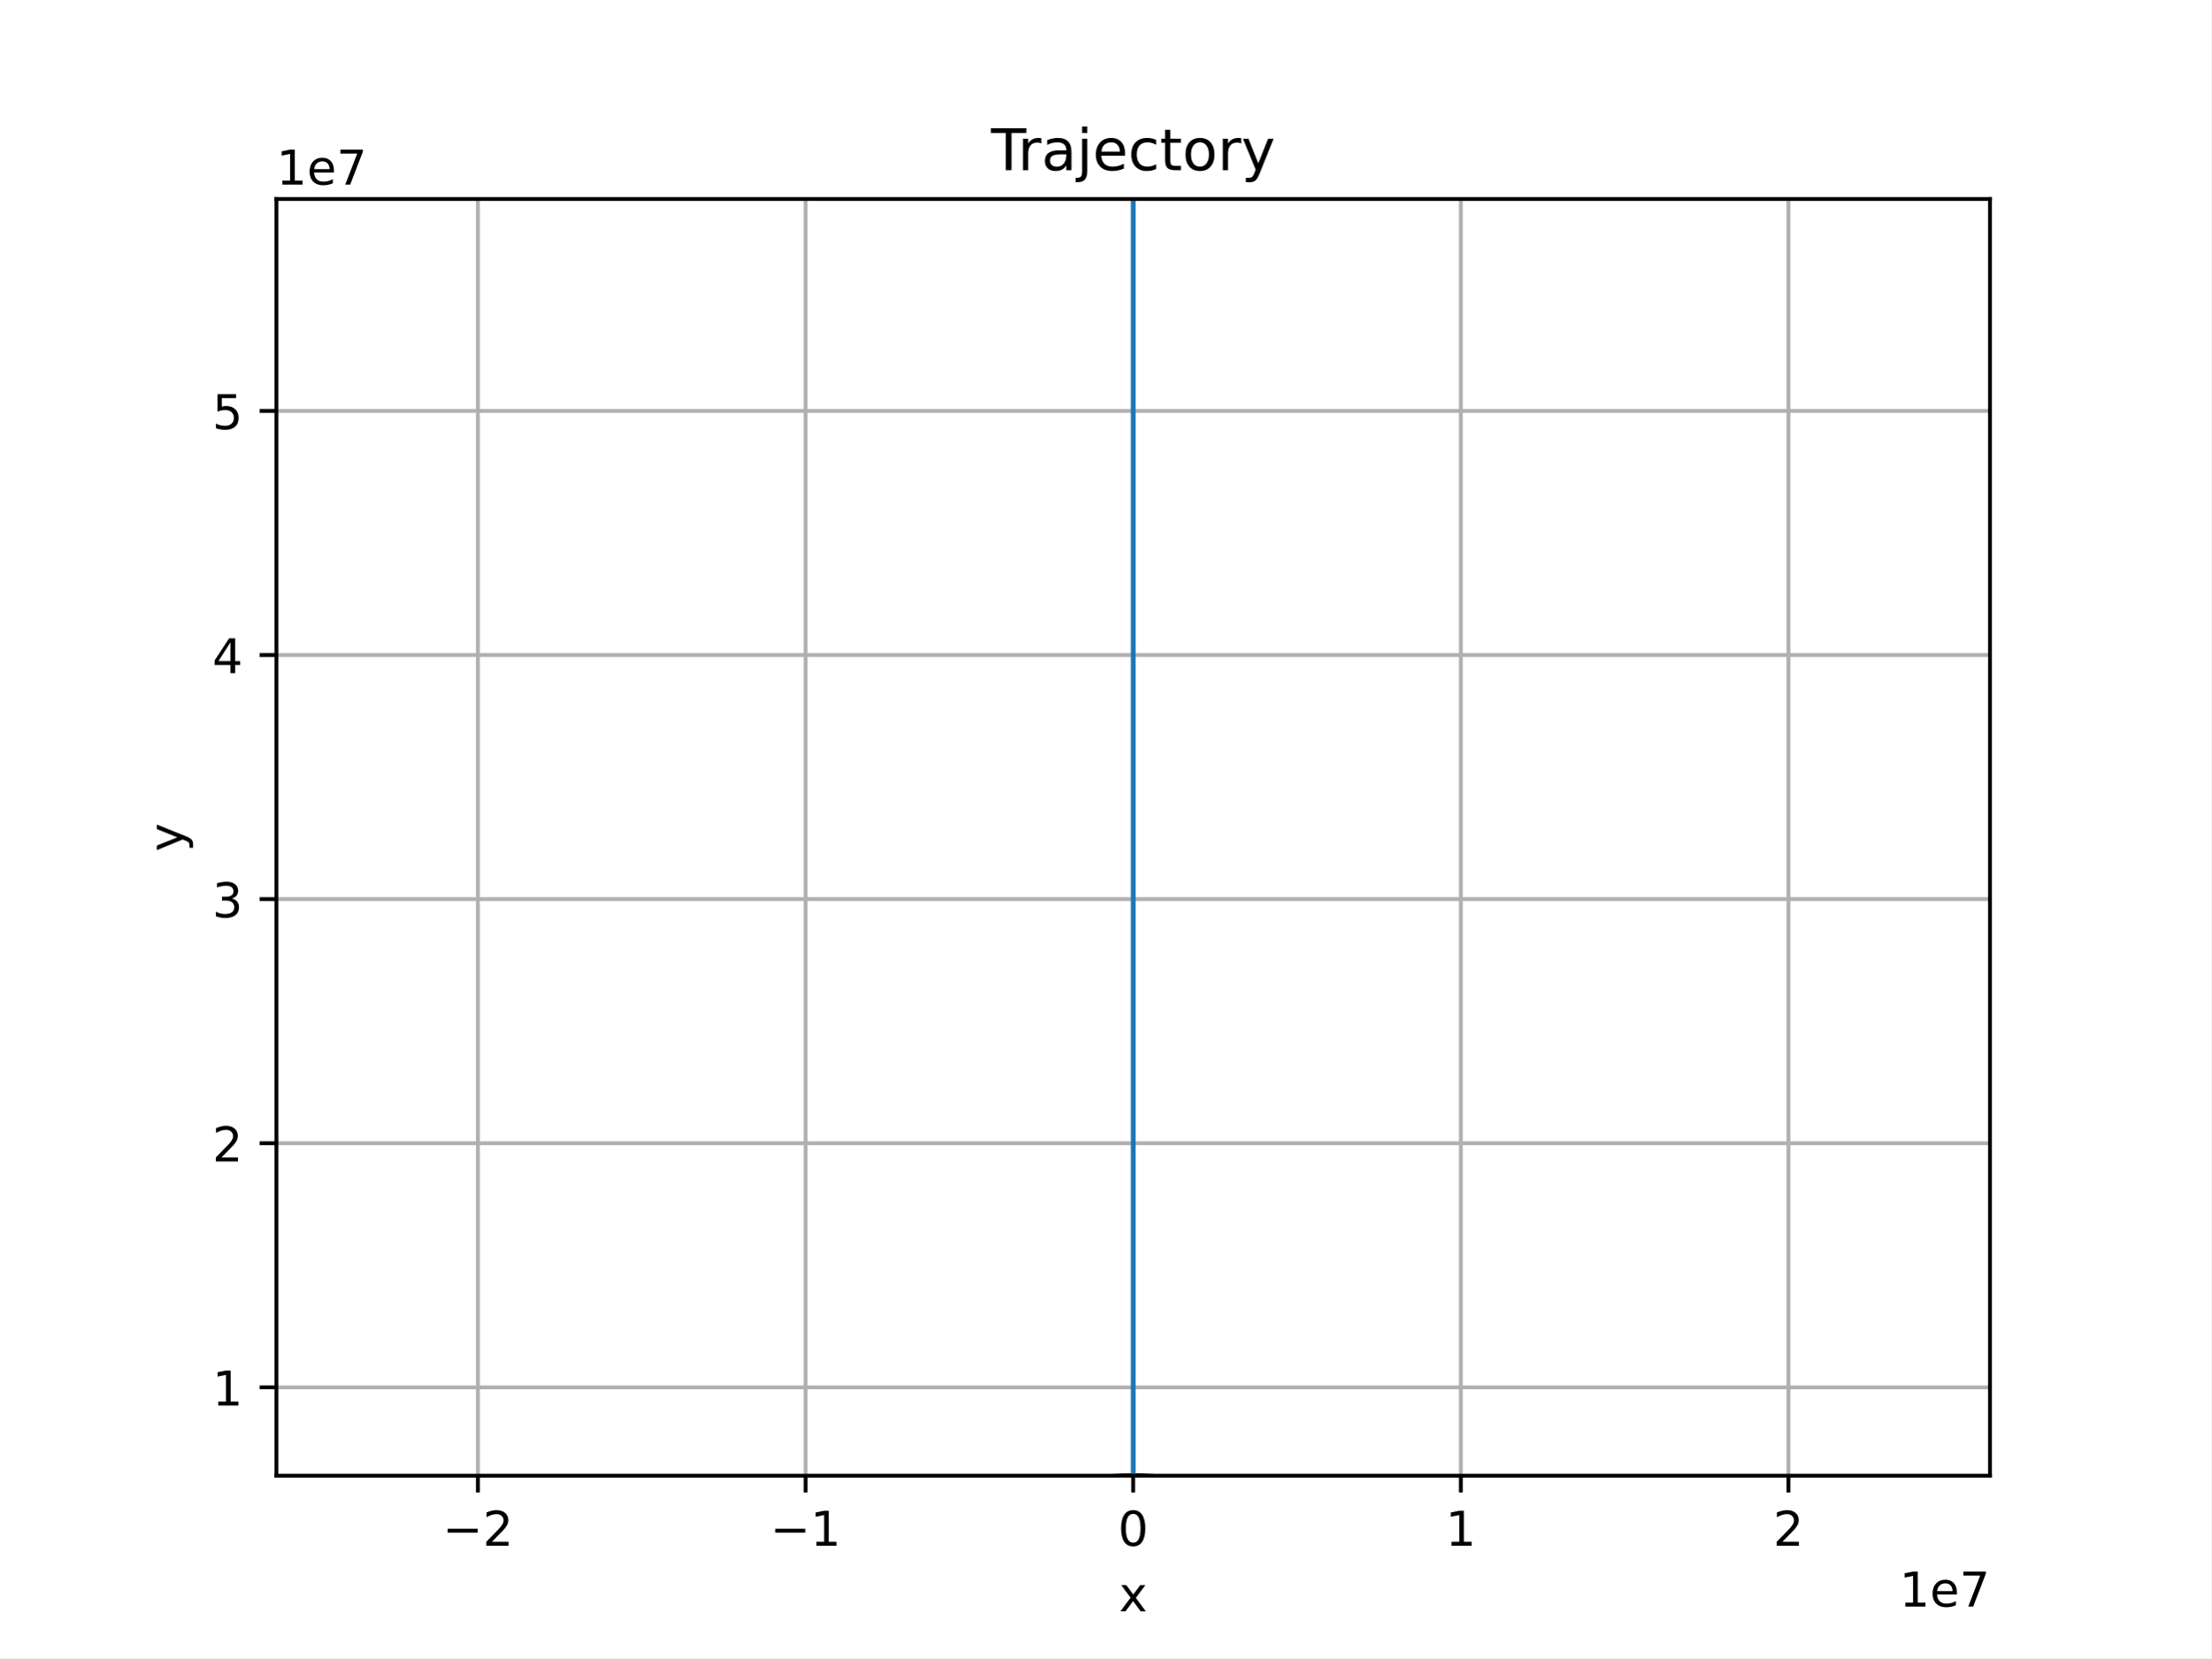
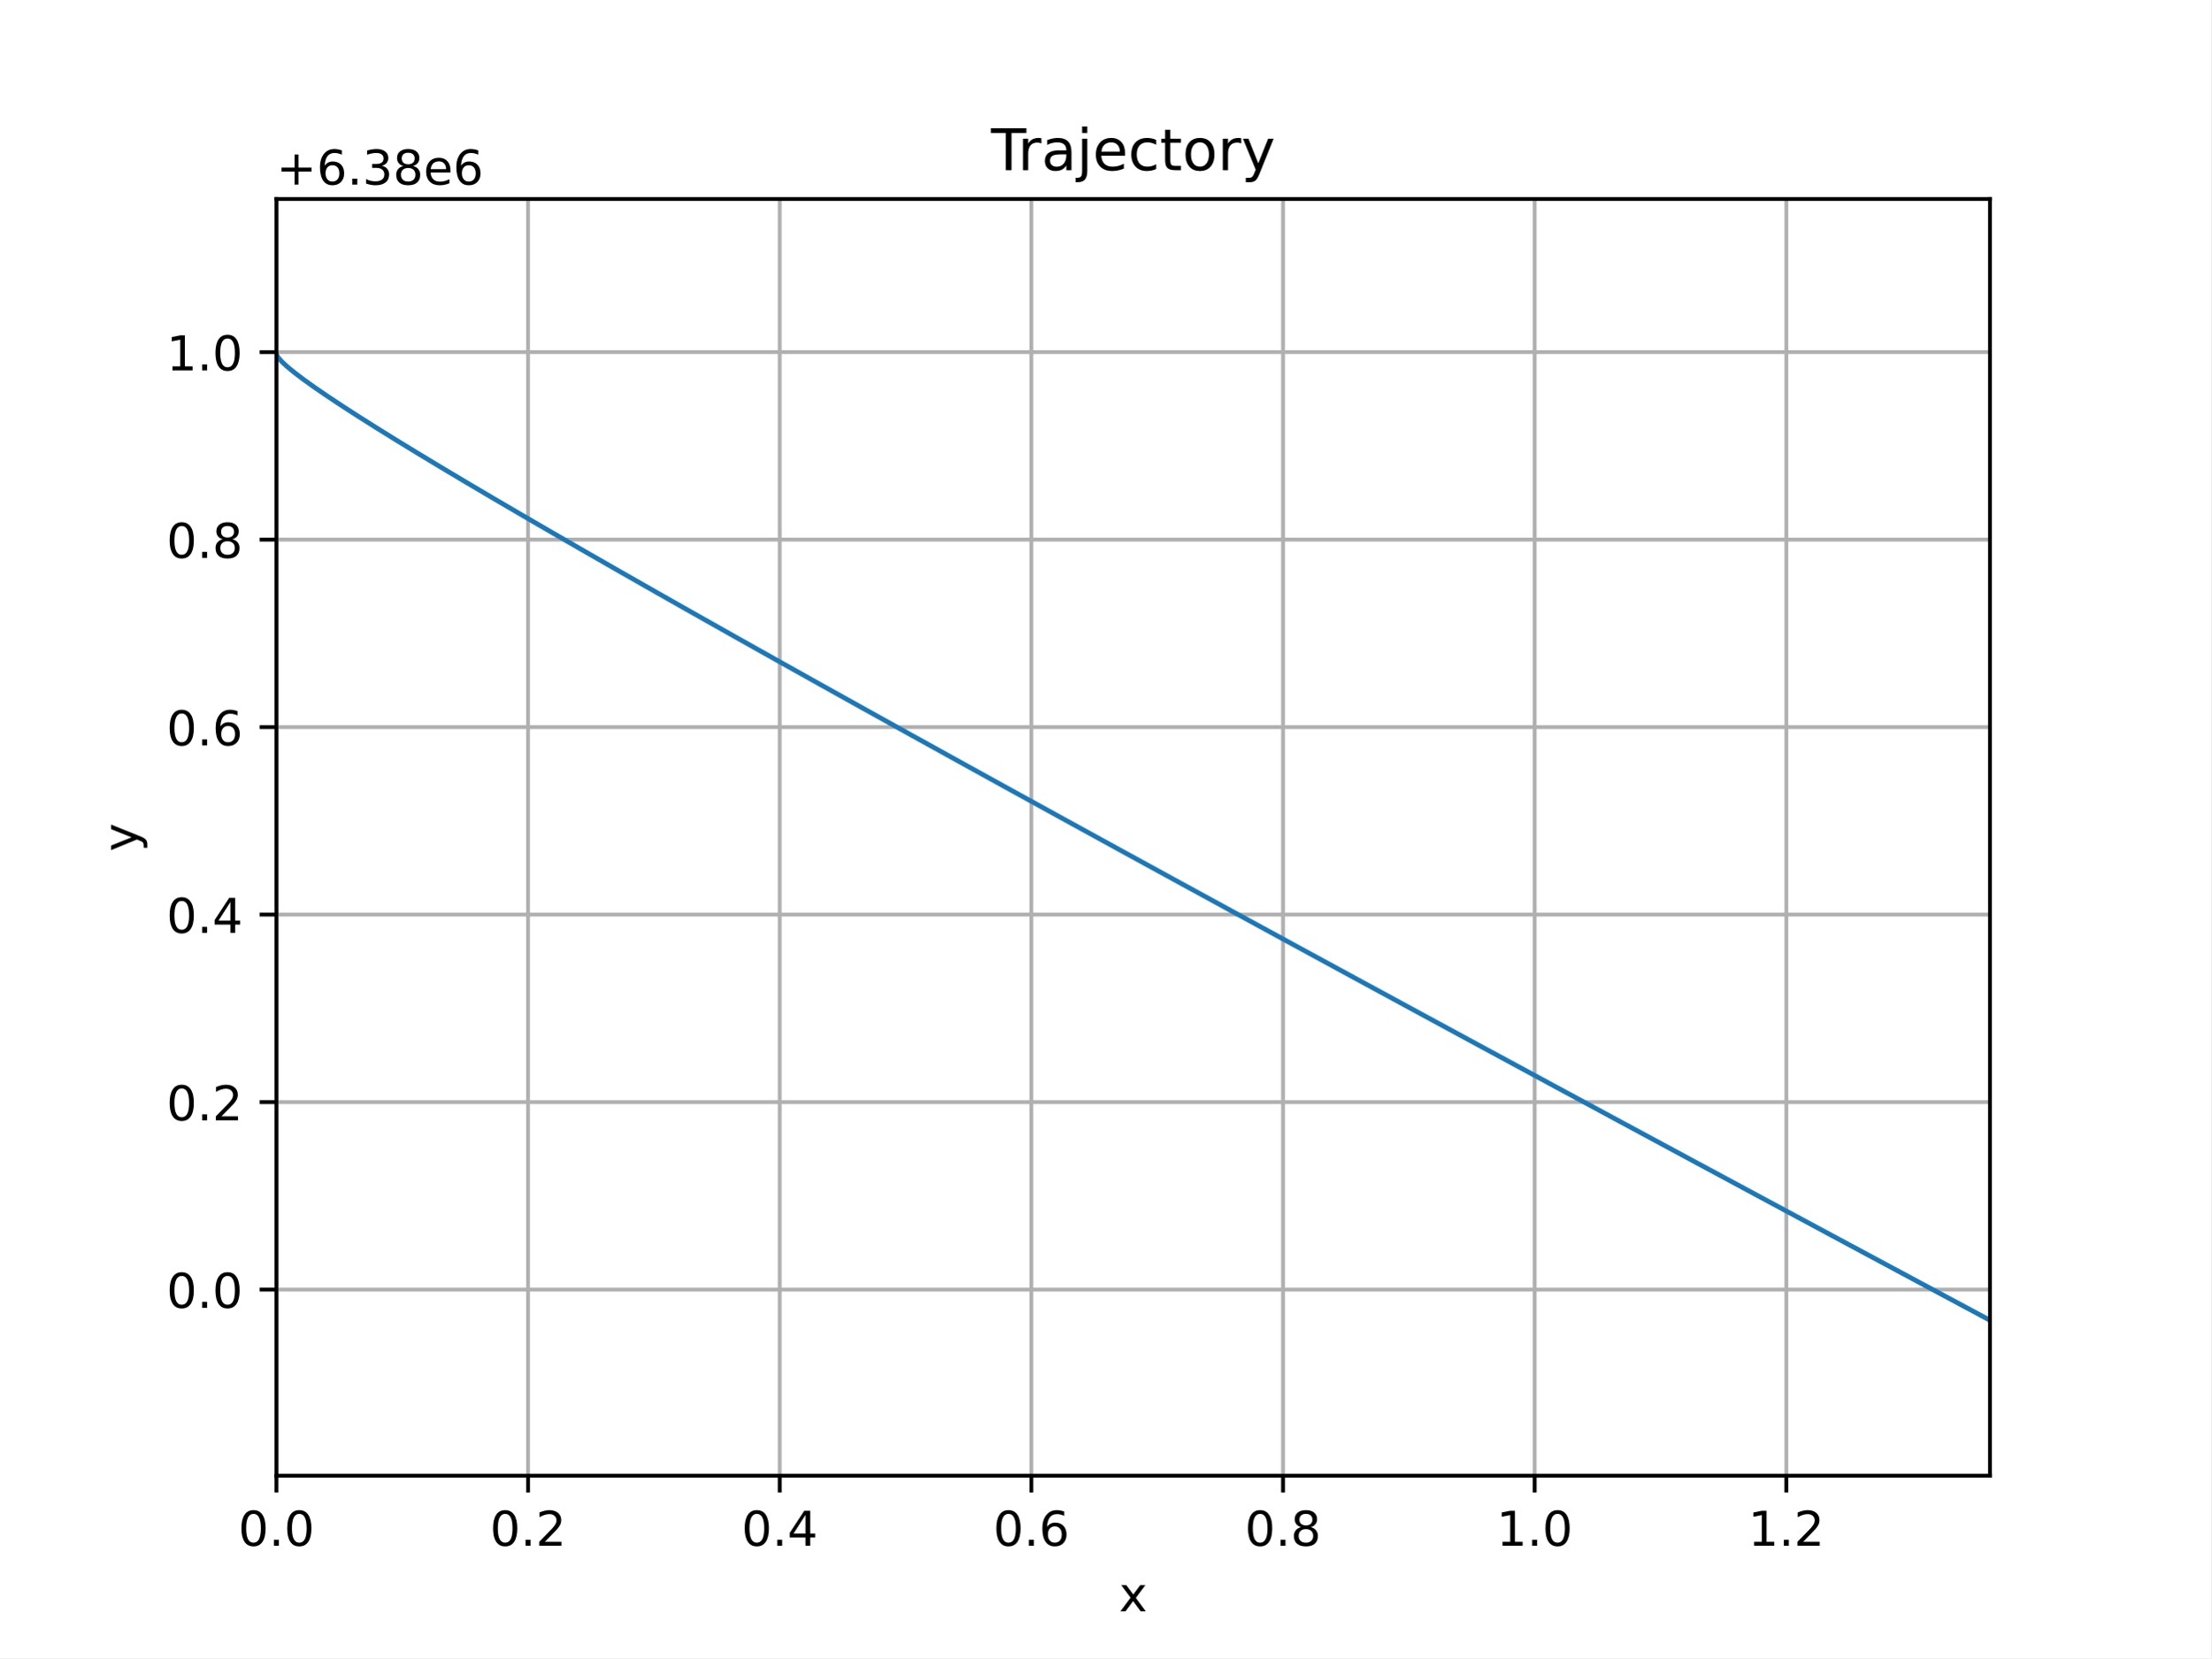
<svg xmlns="http://www.w3.org/2000/svg" xmlns:xlink="http://www.w3.org/1999/xlink" width="460.8pt" height="345.6pt" viewBox="0 0 460.8 345.6" version="1.1">
  <defs>
    <style type="text/css">*{stroke-linejoin: round; stroke-linecap: butt}</style>
  </defs>
  <g id="figure_1">
    <g id="patch_1">
      <path d="M 0 345.6  L 460.8 345.6  L 460.8 0  L 0 0  z " style="fill: #ffffff" />
    </g>
    <g id="axes_1">
      <g id="patch_2">
        <path d="M 57.6 307.584  L 414.72 307.584  L 414.72 41.472  L 57.6 41.472  z " style="fill: #ffffff" />
      </g>
      <g id="patch_3">
-         <path d="M 236.16 372.509  C 247.713 372.509 258.795 369.088 266.965 363.001  C 275.134 356.913 279.724 348.655 279.724 340.046  C 279.724 331.437 275.134 323.179 266.965 317.092  C 258.795 311.004 247.713 307.584 236.16 307.584  C 224.607 307.584 213.525 311.004 205.355 317.092  C 197.186 323.179 192.596 331.437 192.596 340.046  C 192.596 348.655 197.186 356.913 205.355 363.001  C 213.525 369.088 224.607 372.509 236.16 372.509  " clip-path="url(#p9add3f8f15)" style="fill: none; stroke: #000000; stroke-linejoin: miter" />
+         <path d="M 57.6 2493370463.908  C 443695612.989 2493370463.908 869278279.977 2362011857.427 1183018415.974 2128224852.838  C 1496758551.972 1894437848.249 1673040664.55 1577310118.948 1673040664.55 1246685366.352  C 1673040664.55 916060613.756 1496758551.972 598932884.454 1183018415.974 365145879.866  C 869278279.977 131358875.277 443695612.989 268.796 57.6 268.796  C -443695497.789 268.796 -869278164.777 131358875.277 -1183018300.774 365145879.866  C -1496758436.772 598932884.454 -1673040549.35 916060613.756 -1673040549.35 1246685366.352  C -1673040549.35 1577310118.948 -1496758436.772 1894437848.249 -1183018300.774 2128224852.838  C -869278164.777 2362011857.427 -443695497.789 2493370463.908 57.6 2493370463.908  " clip-path="url(#pc348c6a116)" style="fill: none; stroke: #000000; stroke-linejoin: miter" />
      </g>
      <g id="matplotlib.axis_1">
        <g id="xtick_1">
          <g id="line2d_1">
-             <path d="M 99.595 307.584  L 99.595 41.472  " clip-path="url(#p9add3f8f15)" style="fill: none; stroke: #b0b0b0; stroke-width: 0.8; stroke-linecap: square" />
+             <path d="M 57.6 307.584  L 57.6 41.472  " clip-path="url(#pc348c6a116)" style="fill: none; stroke: #b0b0b0; stroke-width: 0.8; stroke-linecap: square" />
          </g>
          <g id="line2d_2">
            <defs>
-               <path id="m1e115bb69e" d="M 0 0  L 0 3.5  " style="stroke: #000000; stroke-width: 0.8" />
-             </defs>
-             <g>
-               <use xlink:href="#m1e115bb69e" x="99.595" y="307.584" style="stroke: #000000; stroke-width: 0.8" />
+               <path id="m8949e0723a" d="M 0 0  L 0 3.5  " style="stroke: #000000; stroke-width: 0.8" />
+             </defs>
+             <g>
+               <use xlink:href="#m8949e0723a" x="57.6" y="307.584" style="stroke: #000000; stroke-width: 0.8" />
            </g>
          </g>
          <g id="text_1">
-             <g transform="translate(92.22379 322.1824) scale(0.1 -0.1)">
-               <defs>
-                 <path id="DejaVuSans-2212" d="M 678 2272  L 4684 2272  L 4684 1741  L 678 1741  L 678 2272  z " transform="scale(0.015625)" />
-                 <path id="DejaVuSans-32" d="M 1228 531  L 3431 531  L 3431 0  L 469 0  L 469 531  Q 828 903 1448 1529  Q 2069 2156 2228 2338  Q 2531 2678 2651 2914  Q 2772 3150 2772 3378  Q 2772 3750 2511 3984  Q 2250 4219 1831 4219  Q 1534 4219 1204 4116  Q 875 4013 500 3803  L 500 4441  Q 881 4594 1212 4672  Q 1544 4750 1819 4750  Q 2544 4750 2975 4387  Q 3406 4025 3406 3419  Q 3406 3131 3298 2873  Q 3191 2616 2906 2266  Q 2828 2175 2409 1742  Q 1991 1309 1228 531  z " transform="scale(0.015625)" />
-               </defs>
-               <use xlink:href="#DejaVuSans-2212" />
-               <use xlink:href="#DejaVuSans-32" transform="translate(83.78906 0)" />
+             <g transform="translate(49.64844 322.1824) scale(0.1 -0.1)">
+               <defs>
+                 <path id="DejaVuSans-30" d="M 2034 4250  Q 1547 4250 1301 3770  Q 1056 3291 1056 2328  Q 1056 1369 1301 889  Q 1547 409 2034 409  Q 2525 409 2770 889  Q 3016 1369 3016 2328  Q 3016 3291 2770 3770  Q 2525 4250 2034 4250  z M 2034 4750  Q 2819 4750 3233 4129  Q 3647 3509 3647 2328  Q 3647 1150 3233 529  Q 2819 -91 2034 -91  Q 1250 -91 836 529  Q 422 1150 422 2328  Q 422 3509 836 4129  Q 1250 4750 2034 4750  z " transform="scale(0.015625)" />
+                 <path id="DejaVuSans-2e" d="M 684 794  L 1344 794  L 1344 0  L 684 0  L 684 794  z " transform="scale(0.015625)" />
+               </defs>
+               <use xlink:href="#DejaVuSans-30" />
+               <use xlink:href="#DejaVuSans-2e" transform="translate(63.62305 0)" />
+               <use xlink:href="#DejaVuSans-30" transform="translate(95.41016 0)" />
            </g>
          </g>
        </g>
        <g id="xtick_2">
          <g id="line2d_3">
-             <path d="M 167.877 307.584  L 167.877 41.472  " clip-path="url(#p9add3f8f15)" style="fill: none; stroke: #b0b0b0; stroke-width: 0.8; stroke-linecap: square" />
+             <path d="M 110.046 307.584  L 110.046 41.472  " clip-path="url(#pc348c6a116)" style="fill: none; stroke: #b0b0b0; stroke-width: 0.8; stroke-linecap: square" />
          </g>
          <g id="line2d_4">
            <g>
-               <use xlink:href="#m1e115bb69e" x="167.877" y="307.584" style="stroke: #000000; stroke-width: 0.8" />
+               <use xlink:href="#m8949e0723a" x="110.046" y="307.584" style="stroke: #000000; stroke-width: 0.8" />
            </g>
          </g>
          <g id="text_2">
-             <g transform="translate(160.5063 322.1824) scale(0.1 -0.1)">
-               <defs>
-                 <path id="DejaVuSans-31" d="M 794 531  L 1825 531  L 1825 4091  L 703 3866  L 703 4441  L 1819 4666  L 2450 4666  L 2450 531  L 3481 531  L 3481 0  L 794 0  L 794 531  z " transform="scale(0.015625)" />
-               </defs>
-               <use xlink:href="#DejaVuSans-2212" />
-               <use xlink:href="#DejaVuSans-31" transform="translate(83.78906 0)" />
+             <g transform="translate(102.0949 322.1824) scale(0.1 -0.1)">
+               <defs>
+                 <path id="DejaVuSans-32" d="M 1228 531  L 3431 531  L 3431 0  L 469 0  L 469 531  Q 828 903 1448 1529  Q 2069 2156 2228 2338  Q 2531 2678 2651 2914  Q 2772 3150 2772 3378  Q 2772 3750 2511 3984  Q 2250 4219 1831 4219  Q 1534 4219 1204 4116  Q 875 4013 500 3803  L 500 4441  Q 881 4594 1212 4672  Q 1544 4750 1819 4750  Q 2544 4750 2975 4387  Q 3406 4025 3406 3419  Q 3406 3131 3298 2873  Q 3191 2616 2906 2266  Q 2828 2175 2409 1742  Q 1991 1309 1228 531  z " transform="scale(0.015625)" />
+               </defs>
+               <use xlink:href="#DejaVuSans-30" />
+               <use xlink:href="#DejaVuSans-2e" transform="translate(63.62305 0)" />
+               <use xlink:href="#DejaVuSans-32" transform="translate(95.41016 0)" />
            </g>
          </g>
        </g>
        <g id="xtick_3">
          <g id="line2d_5">
-             <path d="M 236.16 307.584  L 236.16 41.472  " clip-path="url(#p9add3f8f15)" style="fill: none; stroke: #b0b0b0; stroke-width: 0.8; stroke-linecap: square" />
+             <path d="M 162.493 307.584  L 162.493 41.472  " clip-path="url(#pc348c6a116)" style="fill: none; stroke: #b0b0b0; stroke-width: 0.8; stroke-linecap: square" />
          </g>
          <g id="line2d_6">
            <g>
-               <use xlink:href="#m1e115bb69e" x="236.16" y="307.584" style="stroke: #000000; stroke-width: 0.8" />
+               <use xlink:href="#m8949e0723a" x="162.493" y="307.584" style="stroke: #000000; stroke-width: 0.8" />
            </g>
          </g>
          <g id="text_3">
-             <g transform="translate(232.9787 322.1824) scale(0.1 -0.1)">
-               <defs>
-                 <path id="DejaVuSans-30" d="M 2034 4250  Q 1547 4250 1301 3770  Q 1056 3291 1056 2328  Q 1056 1369 1301 889  Q 1547 409 2034 409  Q 2525 409 2770 889  Q 3016 1369 3016 2328  Q 3016 3291 2770 3770  Q 2525 4250 2034 4250  z M 2034 4750  Q 2819 4750 3233 4129  Q 3647 3509 3647 2328  Q 3647 1150 3233 529  Q 2819 -91 2034 -91  Q 1250 -91 836 529  Q 422 1150 422 2328  Q 422 3509 836 4129  Q 1250 4750 2034 4750  z " transform="scale(0.015625)" />
-               </defs>
-               <use xlink:href="#DejaVuSans-30" />
+             <g transform="translate(154.5413 322.1824) scale(0.1 -0.1)">
+               <defs>
+                 <path id="DejaVuSans-34" d="M 2419 4116  L 825 1625  L 2419 1625  L 2419 4116  z M 2253 4666  L 3047 4666  L 3047 1625  L 3713 1625  L 3713 1100  L 3047 1100  L 3047 0  L 2419 0  L 2419 1100  L 313 1100  L 313 1709  L 2253 4666  z " transform="scale(0.015625)" />
+               </defs>
+               <use xlink:href="#DejaVuSans-30" />
+               <use xlink:href="#DejaVuSans-2e" transform="translate(63.62305 0)" />
+               <use xlink:href="#DejaVuSans-34" transform="translate(95.41016 0)" />
            </g>
          </g>
        </g>
        <g id="xtick_4">
          <g id="line2d_7">
-             <path d="M 304.443 307.584  L 304.443 41.472  " clip-path="url(#p9add3f8f15)" style="fill: none; stroke: #b0b0b0; stroke-width: 0.8; stroke-linecap: square" />
+             <path d="M 214.939 307.584  L 214.939 41.472  " clip-path="url(#pc348c6a116)" style="fill: none; stroke: #b0b0b0; stroke-width: 0.8; stroke-linecap: square" />
          </g>
          <g id="line2d_8">
            <g>
-               <use xlink:href="#m1e115bb69e" x="304.443" y="307.584" style="stroke: #000000; stroke-width: 0.8" />
+               <use xlink:href="#m8949e0723a" x="214.939" y="307.584" style="stroke: #000000; stroke-width: 0.8" />
            </g>
          </g>
          <g id="text_4">
-             <g transform="translate(301.2613 322.1824) scale(0.1 -0.1)">
-               <use xlink:href="#DejaVuSans-31" />
+             <g transform="translate(206.9877 322.1824) scale(0.1 -0.1)">
+               <defs>
+                 <path id="DejaVuSans-36" d="M 2113 2584  Q 1688 2584 1439 2293  Q 1191 2003 1191 1497  Q 1191 994 1439 701  Q 1688 409 2113 409  Q 2538 409 2786 701  Q 3034 994 3034 1497  Q 3034 2003 2786 2293  Q 2538 2584 2113 2584  z M 3366 4563  L 3366 3988  Q 3128 4100 2886 4159  Q 2644 4219 2406 4219  Q 1781 4219 1451 3797  Q 1122 3375 1075 2522  Q 1259 2794 1537 2939  Q 1816 3084 2150 3084  Q 2853 3084 3261 2657  Q 3669 2231 3669 1497  Q 3669 778 3244 343  Q 2819 -91 2113 -91  Q 1303 -91 875 529  Q 447 1150 447 2328  Q 447 3434 972 4092  Q 1497 4750 2381 4750  Q 2619 4750 2861 4703  Q 3103 4656 3366 4563  z " transform="scale(0.015625)" />
+               </defs>
+               <use xlink:href="#DejaVuSans-30" />
+               <use xlink:href="#DejaVuSans-2e" transform="translate(63.62305 0)" />
+               <use xlink:href="#DejaVuSans-36" transform="translate(95.41016 0)" />
            </g>
          </g>
        </g>
        <g id="xtick_5">
          <g id="line2d_9">
-             <path d="M 372.725 307.584  L 372.725 41.472  " clip-path="url(#p9add3f8f15)" style="fill: none; stroke: #b0b0b0; stroke-width: 0.8; stroke-linecap: square" />
+             <path d="M 267.386 307.584  L 267.386 41.472  " clip-path="url(#pc348c6a116)" style="fill: none; stroke: #b0b0b0; stroke-width: 0.8; stroke-linecap: square" />
          </g>
          <g id="line2d_10">
            <g>
-               <use xlink:href="#m1e115bb69e" x="372.725" y="307.584" style="stroke: #000000; stroke-width: 0.8" />
+               <use xlink:href="#m8949e0723a" x="267.386" y="307.584" style="stroke: #000000; stroke-width: 0.8" />
            </g>
          </g>
          <g id="text_5">
-             <g transform="translate(369.5439 322.1824) scale(0.1 -0.1)">
-               <use xlink:href="#DejaVuSans-32" />
-             </g>
-           </g>
-         </g>
-         <g id="text_6">
+             <g transform="translate(259.4341 322.1824) scale(0.1 -0.1)">
+               <defs>
+                 <path id="DejaVuSans-38" d="M 2034 2216  Q 1584 2216 1326 1975  Q 1069 1734 1069 1313  Q 1069 891 1326 650  Q 1584 409 2034 409  Q 2484 409 2743 651  Q 3003 894 3003 1313  Q 3003 1734 2745 1975  Q 2488 2216 2034 2216  z M 1403 2484  Q 997 2584 770 2862  Q 544 3141 544 3541  Q 544 4100 942 4425  Q 1341 4750 2034 4750  Q 2731 4750 3128 4425  Q 3525 4100 3525 3541  Q 3525 3141 3298 2862  Q 3072 2584 2669 2484  Q 3125 2378 3379 2068  Q 3634 1759 3634 1313  Q 3634 634 3220 271  Q 2806 -91 2034 -91  Q 1263 -91 848 271  Q 434 634 434 1313  Q 434 1759 690 2068  Q 947 2378 1403 2484  z M 1172 3481  Q 1172 3119 1398 2916  Q 1625 2713 2034 2713  Q 2441 2713 2670 2916  Q 2900 3119 2900 3481  Q 2900 3844 2670 4047  Q 2441 4250 2034 4250  Q 1625 4250 1398 4047  Q 1172 3844 1172 3481  z " transform="scale(0.015625)" />
+               </defs>
+               <use xlink:href="#DejaVuSans-30" />
+               <use xlink:href="#DejaVuSans-2e" transform="translate(63.62305 0)" />
+               <use xlink:href="#DejaVuSans-38" transform="translate(95.41016 0)" />
+             </g>
+           </g>
+         </g>
+         <g id="xtick_6">
+           <g id="line2d_11">
+             <path d="M 319.832 307.584  L 319.832 41.472  " clip-path="url(#pc348c6a116)" style="fill: none; stroke: #b0b0b0; stroke-width: 0.8; stroke-linecap: square" />
+           </g>
+           <g id="line2d_12">
+             <g>
+               <use xlink:href="#m8949e0723a" x="319.832" y="307.584" style="stroke: #000000; stroke-width: 0.8" />
+             </g>
+           </g>
+           <g id="text_6">
+             <g transform="translate(311.8805 322.1824) scale(0.1 -0.1)">
+               <defs>
+                 <path id="DejaVuSans-31" d="M 794 531  L 1825 531  L 1825 4091  L 703 3866  L 703 4441  L 1819 4666  L 2450 4666  L 2450 531  L 3481 531  L 3481 0  L 794 0  L 794 531  z " transform="scale(0.015625)" />
+               </defs>
+               <use xlink:href="#DejaVuSans-31" />
+               <use xlink:href="#DejaVuSans-2e" transform="translate(63.62305 0)" />
+               <use xlink:href="#DejaVuSans-30" transform="translate(95.41016 0)" />
+             </g>
+           </g>
+         </g>
+         <g id="xtick_7">
+           <g id="line2d_13">
+             <path d="M 372.278 307.584  L 372.278 41.472  " clip-path="url(#pc348c6a116)" style="fill: none; stroke: #b0b0b0; stroke-width: 0.8; stroke-linecap: square" />
+           </g>
+           <g id="line2d_14">
+             <g>
+               <use xlink:href="#m8949e0723a" x="372.278" y="307.584" style="stroke: #000000; stroke-width: 0.8" />
+             </g>
+           </g>
+           <g id="text_7">
+             <g transform="translate(364.3269 322.1824) scale(0.1 -0.1)">
+               <use xlink:href="#DejaVuSans-31" />
+               <use xlink:href="#DejaVuSans-2e" transform="translate(63.62305 0)" />
+               <use xlink:href="#DejaVuSans-32" transform="translate(95.41016 0)" />
+             </g>
+           </g>
+         </g>
+         <g id="text_8">
          <g transform="translate(233.2006 335.8606) scale(0.1 -0.1)">
            <defs>
              <path id="DejaVuSans-78" d="M 3513 3500  L 2247 1797  L 3578 0  L 2900 0  L 1881 1375  L 863 0  L 184 0  L 1544 1831  L 300 3500  L 978 3500  L 1906 2253  L 2834 3500  L 3513 3500  z " transform="scale(0.015625)" />
            </defs>
            <use xlink:href="#DejaVuSans-78" />
-           </g>
-         </g>
-         <g id="text_7">
-           <g transform="translate(395.8419 334.8606) scale(0.1 -0.1)">
-             <defs>
-               <path id="DejaVuSans-65" d="M 3597 1894  L 3597 1613  L 953 1613  Q 991 1019 1311 708  Q 1631 397 2203 397  Q 2534 397 2845 478  Q 3156 559 3463 722  L 3463 178  Q 3153 47 2828 -22  Q 2503 -91 2169 -91  Q 1331 -91 842 396  Q 353 884 353 1716  Q 353 2575 817 3079  Q 1281 3584 2069 3584  Q 2775 3584 3186 3129  Q 3597 2675 3597 1894  z M 3022 2063  Q 3016 2534 2758 2815  Q 2500 3097 2075 3097  Q 1594 3097 1305 2825  Q 1016 2553 972 2059  L 3022 2063  z " transform="scale(0.015625)" />
-               <path id="DejaVuSans-37" d="M 525 4666  L 3525 4666  L 3525 4397  L 1831 0  L 1172 0  L 2766 4134  L 525 4134  L 525 4666  z " transform="scale(0.015625)" />
-             </defs>
-             <use xlink:href="#DejaVuSans-31" />
-             <use xlink:href="#DejaVuSans-65" transform="translate(63.62305 0)" />
-             <use xlink:href="#DejaVuSans-37" transform="translate(125.1465 0)" />
          </g>
        </g>
      </g>
      <g id="matplotlib.axis_2">
        <g id="ytick_1">
-           <g id="line2d_11">
-             <path d="M 57.6 289.165  L 414.72 289.165  " clip-path="url(#p9add3f8f15)" style="fill: none; stroke: #b0b0b0; stroke-width: 0.8; stroke-linecap: square" />
-           </g>
-           <g id="line2d_12">
-             <defs>
-               <path id="m9f7e8cd810" d="M 0 0  L -3.5 0  " style="stroke: #000000; stroke-width: 0.8" />
-             </defs>
-             <g>
-               <use xlink:href="#m9f7e8cd810" x="57.6" y="289.165" style="stroke: #000000; stroke-width: 0.8" />
-             </g>
-           </g>
-           <g id="text_8">
-             <g transform="translate(44.2375 292.964) scale(0.1 -0.1)">
+           <g id="line2d_15">
+             <path d="M 57.6 268.796  L 414.72 268.796  " clip-path="url(#pc348c6a116)" style="fill: none; stroke: #b0b0b0; stroke-width: 0.8; stroke-linecap: square" />
+           </g>
+           <g id="line2d_16">
+             <defs>
+               <path id="ma9452fbdfe" d="M 0 0  L -3.5 0  " style="stroke: #000000; stroke-width: 0.8" />
+             </defs>
+             <g>
+               <use xlink:href="#ma9452fbdfe" x="57.6" y="268.796" style="stroke: #000000; stroke-width: 0.8" />
+             </g>
+           </g>
+           <g id="text_9">
+             <g transform="translate(34.69687 272.5949) scale(0.1 -0.1)">
+               <use xlink:href="#DejaVuSans-30" />
+               <use xlink:href="#DejaVuSans-2e" transform="translate(63.62305 0)" />
+               <use xlink:href="#DejaVuSans-30" transform="translate(95.41016 0)" />
+             </g>
+           </g>
+         </g>
+         <g id="ytick_2">
+           <g id="line2d_17">
+             <path d="M 57.6 229.715  L 414.72 229.715  " clip-path="url(#pc348c6a116)" style="fill: none; stroke: #b0b0b0; stroke-width: 0.8; stroke-linecap: square" />
+           </g>
+           <g id="line2d_18">
+             <g>
+               <use xlink:href="#ma9452fbdfe" x="57.6" y="229.715" style="stroke: #000000; stroke-width: 0.8" />
+             </g>
+           </g>
+           <g id="text_10">
+             <g transform="translate(34.69687 233.5138) scale(0.1 -0.1)">
+               <use xlink:href="#DejaVuSans-30" />
+               <use xlink:href="#DejaVuSans-2e" transform="translate(63.62305 0)" />
+               <use xlink:href="#DejaVuSans-32" transform="translate(95.41016 0)" />
+             </g>
+           </g>
+         </g>
+         <g id="ytick_3">
+           <g id="line2d_19">
+             <path d="M 57.6 190.634  L 414.72 190.634  " clip-path="url(#pc348c6a116)" style="fill: none; stroke: #b0b0b0; stroke-width: 0.8; stroke-linecap: square" />
+           </g>
+           <g id="line2d_20">
+             <g>
+               <use xlink:href="#ma9452fbdfe" x="57.6" y="190.634" style="stroke: #000000; stroke-width: 0.8" />
+             </g>
+           </g>
+           <g id="text_11">
+             <g transform="translate(34.69687 194.4328) scale(0.1 -0.1)">
+               <use xlink:href="#DejaVuSans-30" />
+               <use xlink:href="#DejaVuSans-2e" transform="translate(63.62305 0)" />
+               <use xlink:href="#DejaVuSans-34" transform="translate(95.41016 0)" />
+             </g>
+           </g>
+         </g>
+         <g id="ytick_4">
+           <g id="line2d_21">
+             <path d="M 57.6 151.553  L 414.72 151.553  " clip-path="url(#pc348c6a116)" style="fill: none; stroke: #b0b0b0; stroke-width: 0.8; stroke-linecap: square" />
+           </g>
+           <g id="line2d_22">
+             <g>
+               <use xlink:href="#ma9452fbdfe" x="57.6" y="151.553" style="stroke: #000000; stroke-width: 0.8" />
+             </g>
+           </g>
+           <g id="text_12">
+             <g transform="translate(34.69687 155.3518) scale(0.1 -0.1)">
+               <use xlink:href="#DejaVuSans-30" />
+               <use xlink:href="#DejaVuSans-2e" transform="translate(63.62305 0)" />
+               <use xlink:href="#DejaVuSans-36" transform="translate(95.41016 0)" />
+             </g>
+           </g>
+         </g>
+         <g id="ytick_5">
+           <g id="line2d_23">
+             <path d="M 57.6 112.472  L 414.72 112.472  " clip-path="url(#pc348c6a116)" style="fill: none; stroke: #b0b0b0; stroke-width: 0.8; stroke-linecap: square" />
+           </g>
+           <g id="line2d_24">
+             <g>
+               <use xlink:href="#ma9452fbdfe" x="57.6" y="112.472" style="stroke: #000000; stroke-width: 0.8" />
+             </g>
+           </g>
+           <g id="text_13">
+             <g transform="translate(34.69687 116.2707) scale(0.1 -0.1)">
+               <use xlink:href="#DejaVuSans-30" />
+               <use xlink:href="#DejaVuSans-2e" transform="translate(63.62305 0)" />
+               <use xlink:href="#DejaVuSans-38" transform="translate(95.41016 0)" />
+             </g>
+           </g>
+         </g>
+         <g id="ytick_6">
+           <g id="line2d_25">
+             <path d="M 57.6 73.39  L 414.72 73.39  " clip-path="url(#pc348c6a116)" style="fill: none; stroke: #b0b0b0; stroke-width: 0.8; stroke-linecap: square" />
+           </g>
+           <g id="line2d_26">
+             <g>
+               <use xlink:href="#ma9452fbdfe" x="57.6" y="73.39" style="stroke: #000000; stroke-width: 0.8" />
+             </g>
+           </g>
+           <g id="text_14">
+             <g transform="translate(34.69687 77.18969) scale(0.1 -0.1)">
              <use xlink:href="#DejaVuSans-31" />
-             </g>
-           </g>
-         </g>
-         <g id="ytick_2">
-           <g id="line2d_13">
-             <path d="M 57.6 238.283  L 414.72 238.283  " clip-path="url(#p9add3f8f15)" style="fill: none; stroke: #b0b0b0; stroke-width: 0.8; stroke-linecap: square" />
-           </g>
-           <g id="line2d_14">
-             <g>
-               <use xlink:href="#m9f7e8cd810" x="57.6" y="238.283" style="stroke: #000000; stroke-width: 0.8" />
-             </g>
-           </g>
-           <g id="text_9">
-             <g transform="translate(44.2375 242.0825) scale(0.1 -0.1)">
-               <use xlink:href="#DejaVuSans-32" />
-             </g>
-           </g>
-         </g>
-         <g id="ytick_3">
-           <g id="line2d_15">
-             <path d="M 57.6 187.402  L 414.72 187.402  " clip-path="url(#p9add3f8f15)" style="fill: none; stroke: #b0b0b0; stroke-width: 0.8; stroke-linecap: square" />
-           </g>
-           <g id="line2d_16">
-             <g>
-               <use xlink:href="#m9f7e8cd810" x="57.6" y="187.402" style="stroke: #000000; stroke-width: 0.8" />
-             </g>
-           </g>
-           <g id="text_10">
-             <g transform="translate(44.2375 191.201) scale(0.1 -0.1)">
-               <defs>
-                 <path id="DejaVuSans-33" d="M 2597 2516  Q 3050 2419 3304 2112  Q 3559 1806 3559 1356  Q 3559 666 3084 287  Q 2609 -91 1734 -91  Q 1441 -91 1130 -33  Q 819 25 488 141  L 488 750  Q 750 597 1062 519  Q 1375 441 1716 441  Q 2309 441 2620 675  Q 2931 909 2931 1356  Q 2931 1769 2642 2001  Q 2353 2234 1838 2234  L 1294 2234  L 1294 2753  L 1863 2753  Q 2328 2753 2575 2939  Q 2822 3125 2822 3475  Q 2822 3834 2567 4026  Q 2313 4219 1838 4219  Q 1578 4219 1281 4162  Q 984 4106 628 3988  L 628 4550  Q 988 4650 1302 4700  Q 1616 4750 1894 4750  Q 2613 4750 3031 4423  Q 3450 4097 3450 3541  Q 3450 3153 3228 2886  Q 3006 2619 2597 2516  z " transform="scale(0.015625)" />
-               </defs>
-               <use xlink:href="#DejaVuSans-33" />
-             </g>
-           </g>
-         </g>
-         <g id="ytick_4">
-           <g id="line2d_17">
-             <path d="M 57.6 136.52  L 414.72 136.52  " clip-path="url(#p9add3f8f15)" style="fill: none; stroke: #b0b0b0; stroke-width: 0.8; stroke-linecap: square" />
-           </g>
-           <g id="line2d_18">
-             <g>
-               <use xlink:href="#m9f7e8cd810" x="57.6" y="136.52" style="stroke: #000000; stroke-width: 0.8" />
-             </g>
-           </g>
-           <g id="text_11">
-             <g transform="translate(44.2375 140.3195) scale(0.1 -0.1)">
-               <defs>
-                 <path id="DejaVuSans-34" d="M 2419 4116  L 825 1625  L 2419 1625  L 2419 4116  z M 2253 4666  L 3047 4666  L 3047 1625  L 3713 1625  L 3713 1100  L 3047 1100  L 3047 0  L 2419 0  L 2419 1100  L 313 1100  L 313 1709  L 2253 4666  z " transform="scale(0.015625)" />
-               </defs>
-               <use xlink:href="#DejaVuSans-34" />
-             </g>
-           </g>
-         </g>
-         <g id="ytick_5">
-           <g id="line2d_19">
-             <path d="M 57.6 85.639  L 414.72 85.639  " clip-path="url(#p9add3f8f15)" style="fill: none; stroke: #b0b0b0; stroke-width: 0.8; stroke-linecap: square" />
-           </g>
-           <g id="line2d_20">
-             <g>
-               <use xlink:href="#m9f7e8cd810" x="57.6" y="85.639" style="stroke: #000000; stroke-width: 0.8" />
-             </g>
-           </g>
-           <g id="text_12">
-             <g transform="translate(44.2375 89.43793) scale(0.1 -0.1)">
-               <defs>
-                 <path id="DejaVuSans-35" d="M 691 4666  L 3169 4666  L 3169 4134  L 1269 4134  L 1269 2991  Q 1406 3038 1543 3061  Q 1681 3084 1819 3084  Q 2600 3084 3056 2656  Q 3513 2228 3513 1497  Q 3513 744 3044 326  Q 2575 -91 1722 -91  Q 1428 -91 1123 -41  Q 819 9 494 109  L 494 744  Q 775 591 1075 516  Q 1375 441 1709 441  Q 2250 441 2565 725  Q 2881 1009 2881 1497  Q 2881 1984 2565 2268  Q 2250 2553 1709 2553  Q 1456 2553 1204 2497  Q 953 2441 691 2322  L 691 4666  z " transform="scale(0.015625)" />
-               </defs>
-               <use xlink:href="#DejaVuSans-35" />
-             </g>
-           </g>
-         </g>
-         <g id="text_13">
-           <g transform="translate(38.15781 177.4874) rotate(-90) scale(0.1 -0.1)">
+               <use xlink:href="#DejaVuSans-2e" transform="translate(63.62305 0)" />
+               <use xlink:href="#DejaVuSans-30" transform="translate(95.41016 0)" />
+             </g>
+           </g>
+         </g>
+         <g id="text_15">
+           <g transform="translate(28.61719 177.4874) rotate(-90) scale(0.1 -0.1)">
            <defs>
              <path id="DejaVuSans-79" d="M 2059 -325  Q 1816 -950 1584 -1140  Q 1353 -1331 966 -1331  L 506 -1331  L 506 -850  L 844 -850  Q 1081 -850 1212 -737  Q 1344 -625 1503 -206  L 1606 56  L 191 3500  L 800 3500  L 1894 763  L 2988 3500  L 3597 3500  L 2059 -325  z " transform="scale(0.015625)" />
            </defs>
            <use xlink:href="#DejaVuSans-79" />
          </g>
        </g>
-         <g id="text_14">
+         <g id="text_16">
          <g transform="translate(57.6 38.472) scale(0.1 -0.1)">
-             <use xlink:href="#DejaVuSans-31" />
-             <use xlink:href="#DejaVuSans-65" transform="translate(63.62305 0)" />
-             <use xlink:href="#DejaVuSans-37" transform="translate(125.1465 0)" />
-           </g>
-         </g>
-       </g>
-       <g id="line2d_21">
-         <path d="M 236.16 307.584  L 236.16 41.472  L 236.16 307.584  L 236.16 307.584  " clip-path="url(#p9add3f8f15)" style="fill: none; stroke: #1f77b4; stroke-linecap: square" />
+             <defs>
+               <path id="DejaVuSans-2b" d="M 2944 4013  L 2944 2272  L 4684 2272  L 4684 1741  L 2944 1741  L 2944 0  L 2419 0  L 2419 1741  L 678 1741  L 678 2272  L 2419 2272  L 2419 4013  L 2944 4013  z " transform="scale(0.015625)" />
+               <path id="DejaVuSans-33" d="M 2597 2516  Q 3050 2419 3304 2112  Q 3559 1806 3559 1356  Q 3559 666 3084 287  Q 2609 -91 1734 -91  Q 1441 -91 1130 -33  Q 819 25 488 141  L 488 750  Q 750 597 1062 519  Q 1375 441 1716 441  Q 2309 441 2620 675  Q 2931 909 2931 1356  Q 2931 1769 2642 2001  Q 2353 2234 1838 2234  L 1294 2234  L 1294 2753  L 1863 2753  Q 2328 2753 2575 2939  Q 2822 3125 2822 3475  Q 2822 3834 2567 4026  Q 2313 4219 1838 4219  Q 1578 4219 1281 4162  Q 984 4106 628 3988  L 628 4550  Q 988 4650 1302 4700  Q 1616 4750 1894 4750  Q 2613 4750 3031 4423  Q 3450 4097 3450 3541  Q 3450 3153 3228 2886  Q 3006 2619 2597 2516  z " transform="scale(0.015625)" />
+               <path id="DejaVuSans-65" d="M 3597 1894  L 3597 1613  L 953 1613  Q 991 1019 1311 708  Q 1631 397 2203 397  Q 2534 397 2845 478  Q 3156 559 3463 722  L 3463 178  Q 3153 47 2828 -22  Q 2503 -91 2169 -91  Q 1331 -91 842 396  Q 353 884 353 1716  Q 353 2575 817 3079  Q 1281 3584 2069 3584  Q 2775 3584 3186 3129  Q 3597 2675 3597 1894  z M 3022 2063  Q 3016 2534 2758 2815  Q 2500 3097 2075 3097  Q 1594 3097 1305 2825  Q 1016 2553 972 2059  L 3022 2063  z " transform="scale(0.015625)" />
+             </defs>
+             <use xlink:href="#DejaVuSans-2b" />
+             <use xlink:href="#DejaVuSans-36" transform="translate(83.78906 0)" />
+             <use xlink:href="#DejaVuSans-2e" transform="translate(147.4121 0)" />
+             <use xlink:href="#DejaVuSans-33" transform="translate(179.1992 0)" />
+             <use xlink:href="#DejaVuSans-38" transform="translate(242.8223 0)" />
+             <use xlink:href="#DejaVuSans-65" transform="translate(306.4453 0)" />
+             <use xlink:href="#DejaVuSans-36" transform="translate(367.9688 0)" />
+           </g>
+         </g>
+       </g>
+       <g id="line2d_27">
+         <path d="M 57.6 73.863  L 57.977 74.527  L 58.732 75.382  L 59.865 76.429  L 61.375 77.667  L 63.262 79.096  L 65.527 80.717  L 68.169 82.529  L 71.189 84.532  L 74.586 86.727  L 78.361 89.113  L 82.513 91.691  L 87.043 94.459  L 91.95 97.419  L 97.234 100.571  L 102.897 103.914  L 108.936 107.448  L 115.354 111.173  L 122.148 115.09  L 129.321 119.198  L 136.871 123.498  L 144.798 127.988  L 153.103 132.671  L 161.785 137.544  L 170.845 142.609  L 180.283 147.865  L 190.098 153.312  L 200.29 158.951  L 210.86 164.781  L 221.808 170.803  L 233.133 177.016  L 244.836 183.42  L 256.916 190.015  L 269.374 196.802  L 282.21 203.78  L 295.423 210.95  L 309.014 218.311  L 322.982 225.863  L 337.327 233.606  L 352.051 241.541  L 367.152 249.667  L 382.63 257.984  L 398.486 266.493  L 414.72 275.193  " clip-path="url(#pc348c6a116)" style="fill: none; stroke: #1f77b4; stroke-linecap: square" />
      </g>
      <g id="patch_4">
        <path d="M 57.6 307.584  L 57.6 41.472  " style="fill: none; stroke: #000000; stroke-width: 0.8; stroke-linejoin: miter; stroke-linecap: square" />
      </g>
      <g id="patch_5">
        <path d="M 414.72 307.584  L 414.72 41.472  " style="fill: none; stroke: #000000; stroke-width: 0.8; stroke-linejoin: miter; stroke-linecap: square" />
      </g>
      <g id="patch_6">
        <path d="M 57.6 307.584  L 414.72 307.584  " style="fill: none; stroke: #000000; stroke-width: 0.8; stroke-linejoin: miter; stroke-linecap: square" />
      </g>
      <g id="patch_7">
        <path d="M 57.6 41.472  L 414.72 41.472  " style="fill: none; stroke: #000000; stroke-width: 0.8; stroke-linejoin: miter; stroke-linecap: square" />
      </g>
-       <g id="text_15">
+       <g id="text_17">
        <g transform="translate(206.5378 35.472) scale(0.12 -0.12)">
          <defs>
            <path id="DejaVuSans-54" d="M -19 4666  L 3928 4666  L 3928 4134  L 2272 4134  L 2272 0  L 1638 0  L 1638 4134  L -19 4134  L -19 4666  z " transform="scale(0.015625)" />
            <path id="DejaVuSans-72" d="M 2631 2963  Q 2534 3019 2420 3045  Q 2306 3072 2169 3072  Q 1681 3072 1420 2755  Q 1159 2438 1159 1844  L 1159 0  L 581 0  L 581 3500  L 1159 3500  L 1159 2956  Q 1341 3275 1631 3429  Q 1922 3584 2338 3584  Q 2397 3584 2469 3576  Q 2541 3569 2628 3553  L 2631 2963  z " transform="scale(0.015625)" />
            <path id="DejaVuSans-61" d="M 2194 1759  Q 1497 1759 1228 1600  Q 959 1441 959 1056  Q 959 750 1161 570  Q 1363 391 1709 391  Q 2188 391 2477 730  Q 2766 1069 2766 1631  L 2766 1759  L 2194 1759  z M 3341 1997  L 3341 0  L 2766 0  L 2766 531  Q 2569 213 2275 61  Q 1981 -91 1556 -91  Q 1019 -91 701 211  Q 384 513 384 1019  Q 384 1609 779 1909  Q 1175 2209 1959 2209  L 2766 2209  L 2766 2266  Q 2766 2663 2505 2880  Q 2244 3097 1772 3097  Q 1472 3097 1187 3025  Q 903 2953 641 2809  L 641 3341  Q 956 3463 1253 3523  Q 1550 3584 1831 3584  Q 2591 3584 2966 3190  Q 3341 2797 3341 1997  z " transform="scale(0.015625)" />
            <path id="DejaVuSans-6a" d="M 603 3500  L 1178 3500  L 1178 -63  Q 1178 -731 923 -1031  Q 669 -1331 103 -1331  L -116 -1331  L -116 -844  L 38 -844  Q 366 -844 484 -692  Q 603 -541 603 -63  L 603 3500  z M 603 4863  L 1178 4863  L 1178 4134  L 603 4134  L 603 4863  z " transform="scale(0.015625)" />
            <path id="DejaVuSans-63" d="M 3122 3366  L 3122 2828  Q 2878 2963 2633 3030  Q 2388 3097 2138 3097  Q 1578 3097 1268 2742  Q 959 2388 959 1747  Q 959 1106 1268 751  Q 1578 397 2138 397  Q 2388 397 2633 464  Q 2878 531 3122 666  L 3122 134  Q 2881 22 2623 -34  Q 2366 -91 2075 -91  Q 1284 -91 818 406  Q 353 903 353 1747  Q 353 2603 823 3093  Q 1294 3584 2113 3584  Q 2378 3584 2631 3529  Q 2884 3475 3122 3366  z " transform="scale(0.015625)" />
            <path id="DejaVuSans-74" d="M 1172 4494  L 1172 3500  L 2356 3500  L 2356 3053  L 1172 3053  L 1172 1153  Q 1172 725 1289 603  Q 1406 481 1766 481  L 2356 481  L 2356 0  L 1766 0  Q 1100 0 847 248  Q 594 497 594 1153  L 594 3053  L 172 3053  L 172 3500  L 594 3500  L 594 4494  L 1172 4494  z " transform="scale(0.015625)" />
            <path id="DejaVuSans-6f" d="M 1959 3097  Q 1497 3097 1228 2736  Q 959 2375 959 1747  Q 959 1119 1226 758  Q 1494 397 1959 397  Q 2419 397 2687 759  Q 2956 1122 2956 1747  Q 2956 2369 2687 2733  Q 2419 3097 1959 3097  z M 1959 3584  Q 2709 3584 3137 3096  Q 3566 2609 3566 1747  Q 3566 888 3137 398  Q 2709 -91 1959 -91  Q 1206 -91 779 398  Q 353 888 353 1747  Q 353 2609 779 3096  Q 1206 3584 1959 3584  z " transform="scale(0.015625)" />
          </defs>
          <use xlink:href="#DejaVuSans-54" />
          <use xlink:href="#DejaVuSans-72" transform="translate(46.33398 0)" />
          <use xlink:href="#DejaVuSans-61" transform="translate(87.44727 0)" />
          <use xlink:href="#DejaVuSans-6a" transform="translate(148.7266 0)" />
          <use xlink:href="#DejaVuSans-65" transform="translate(176.5098 0)" />
          <use xlink:href="#DejaVuSans-63" transform="translate(238.0332 0)" />
          <use xlink:href="#DejaVuSans-74" transform="translate(293.0137 0)" />
          <use xlink:href="#DejaVuSans-6f" transform="translate(332.2227 0)" />
          <use xlink:href="#DejaVuSans-72" transform="translate(393.4043 0)" />
          <use xlink:href="#DejaVuSans-79" transform="translate(434.5176 0)" />
        </g>
      </g>
    </g>
  </g>
  <defs>
-     <clipPath id="p9add3f8f15">
+     <clipPath id="pc348c6a116">
      <rect x="57.6" y="41.472" width="357.12" height="266.112" />
    </clipPath>
  </defs>
</svg>
